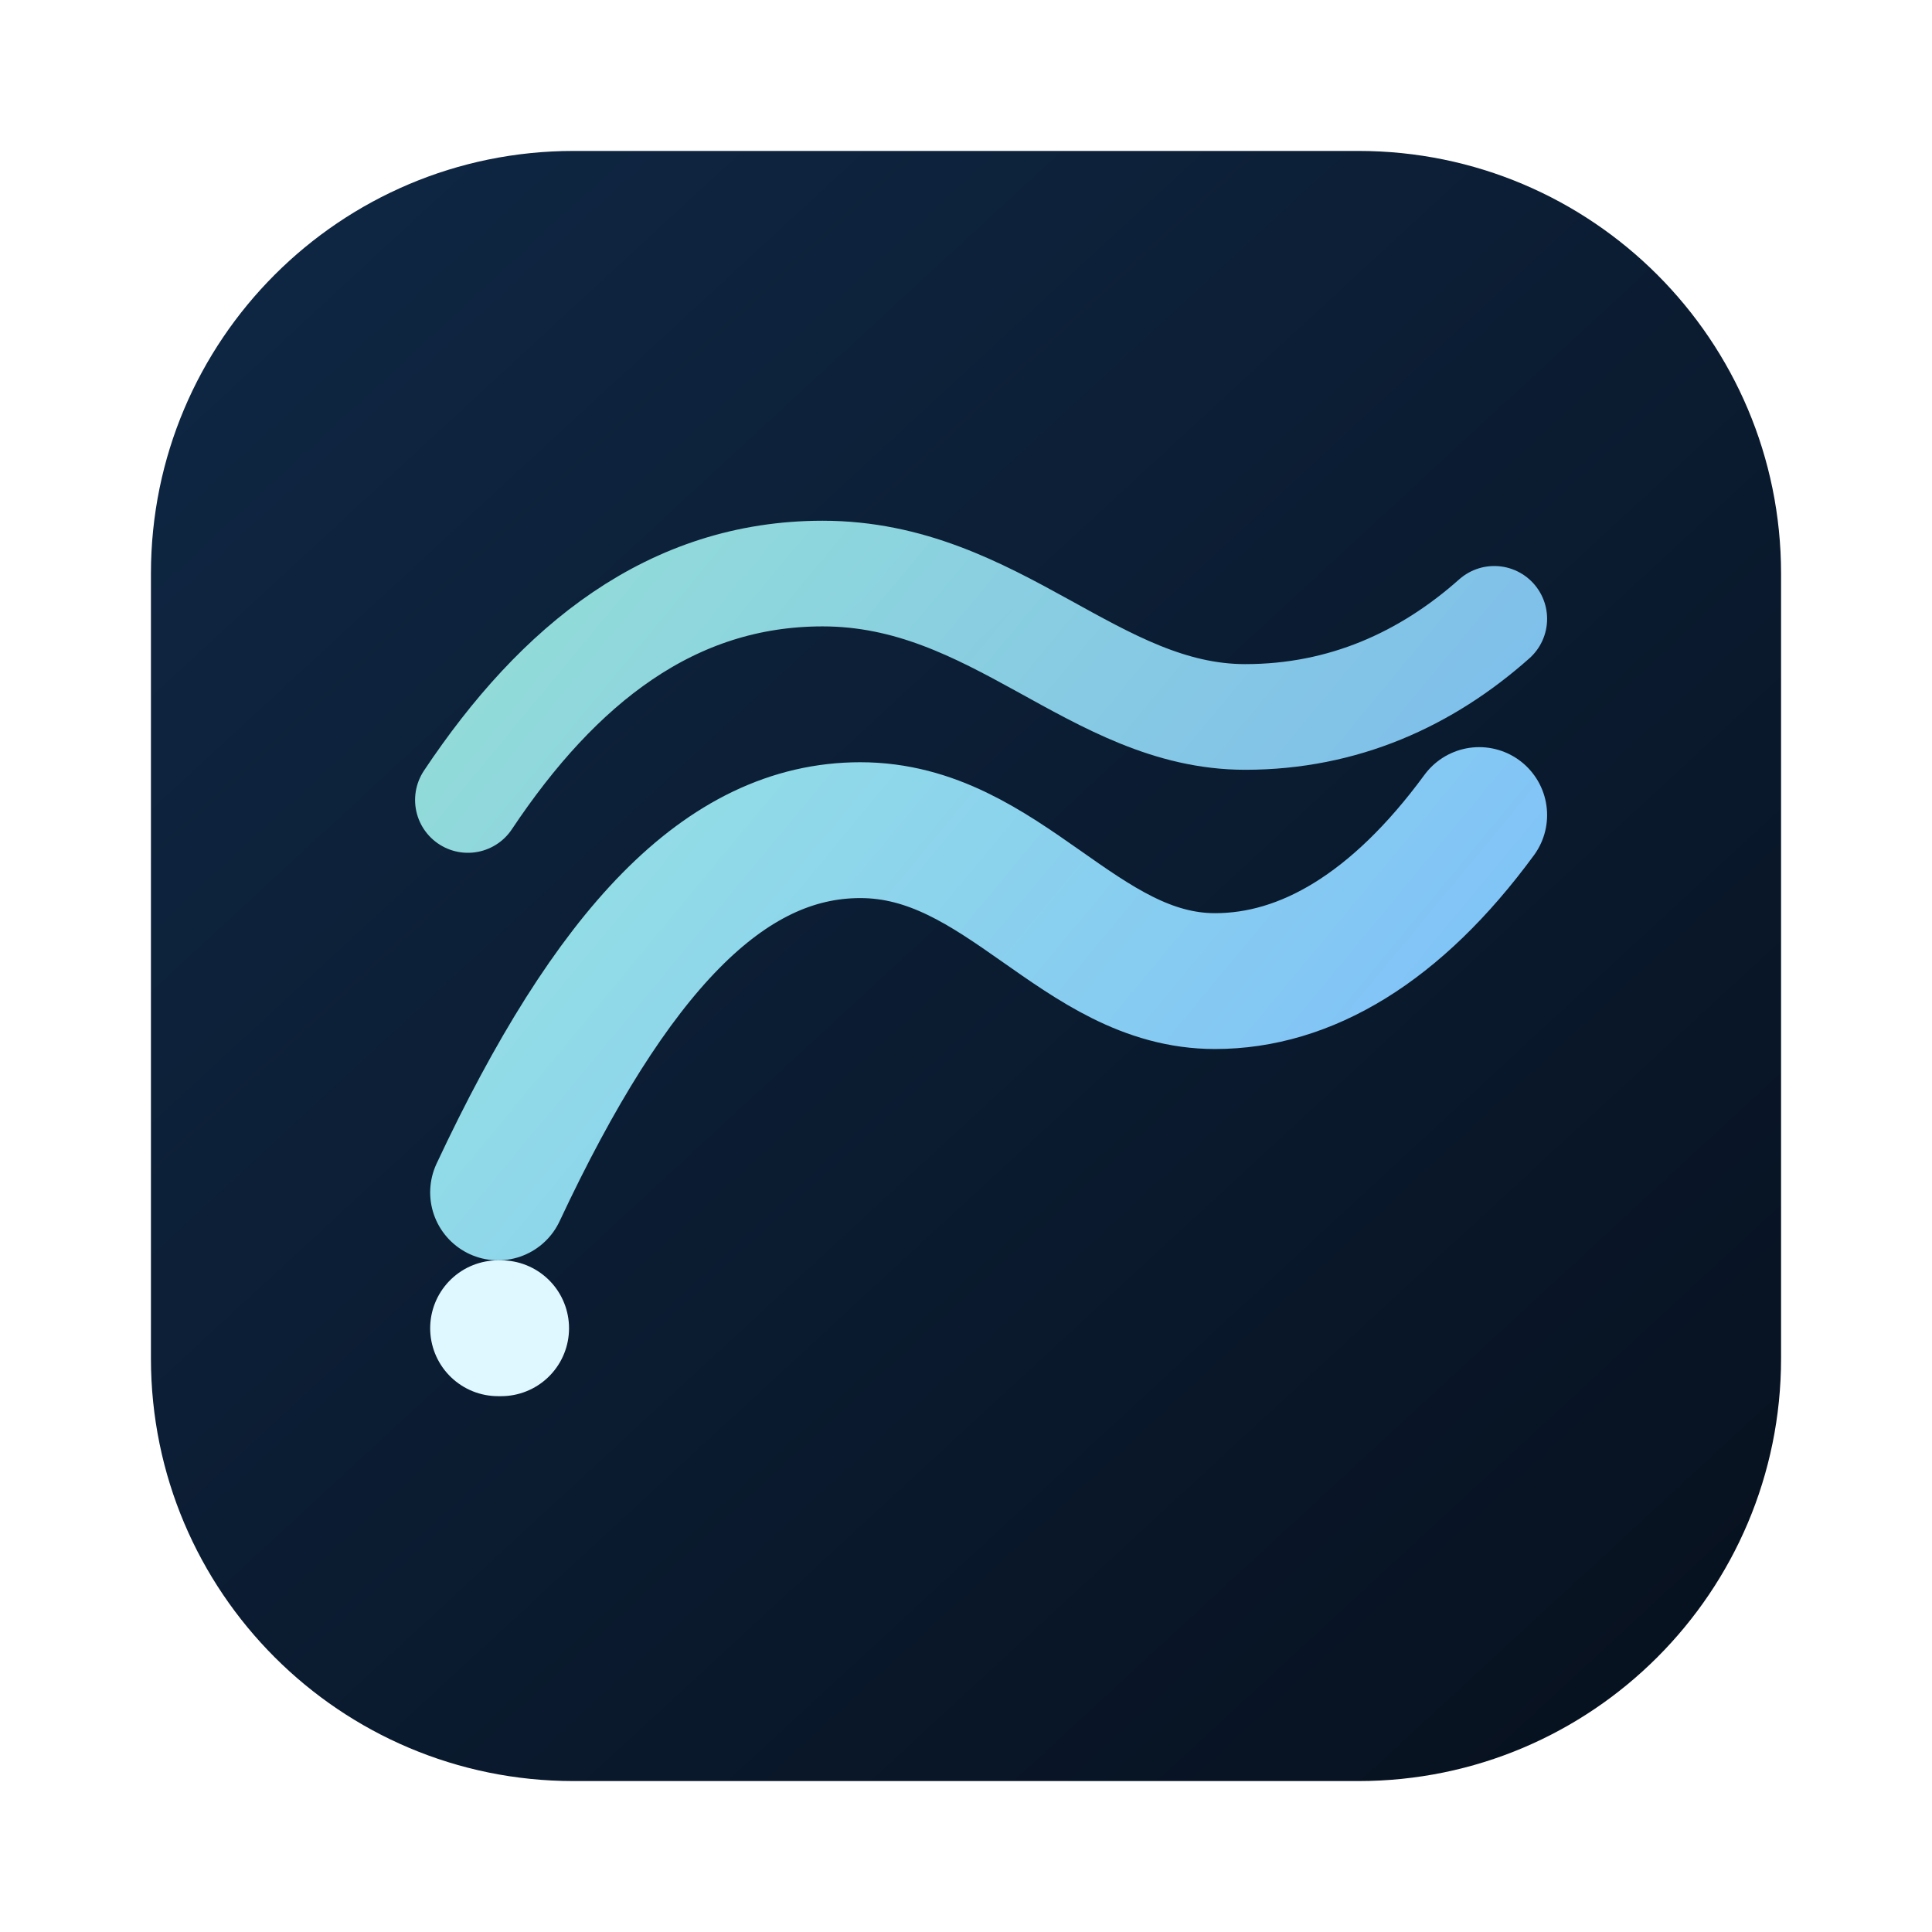
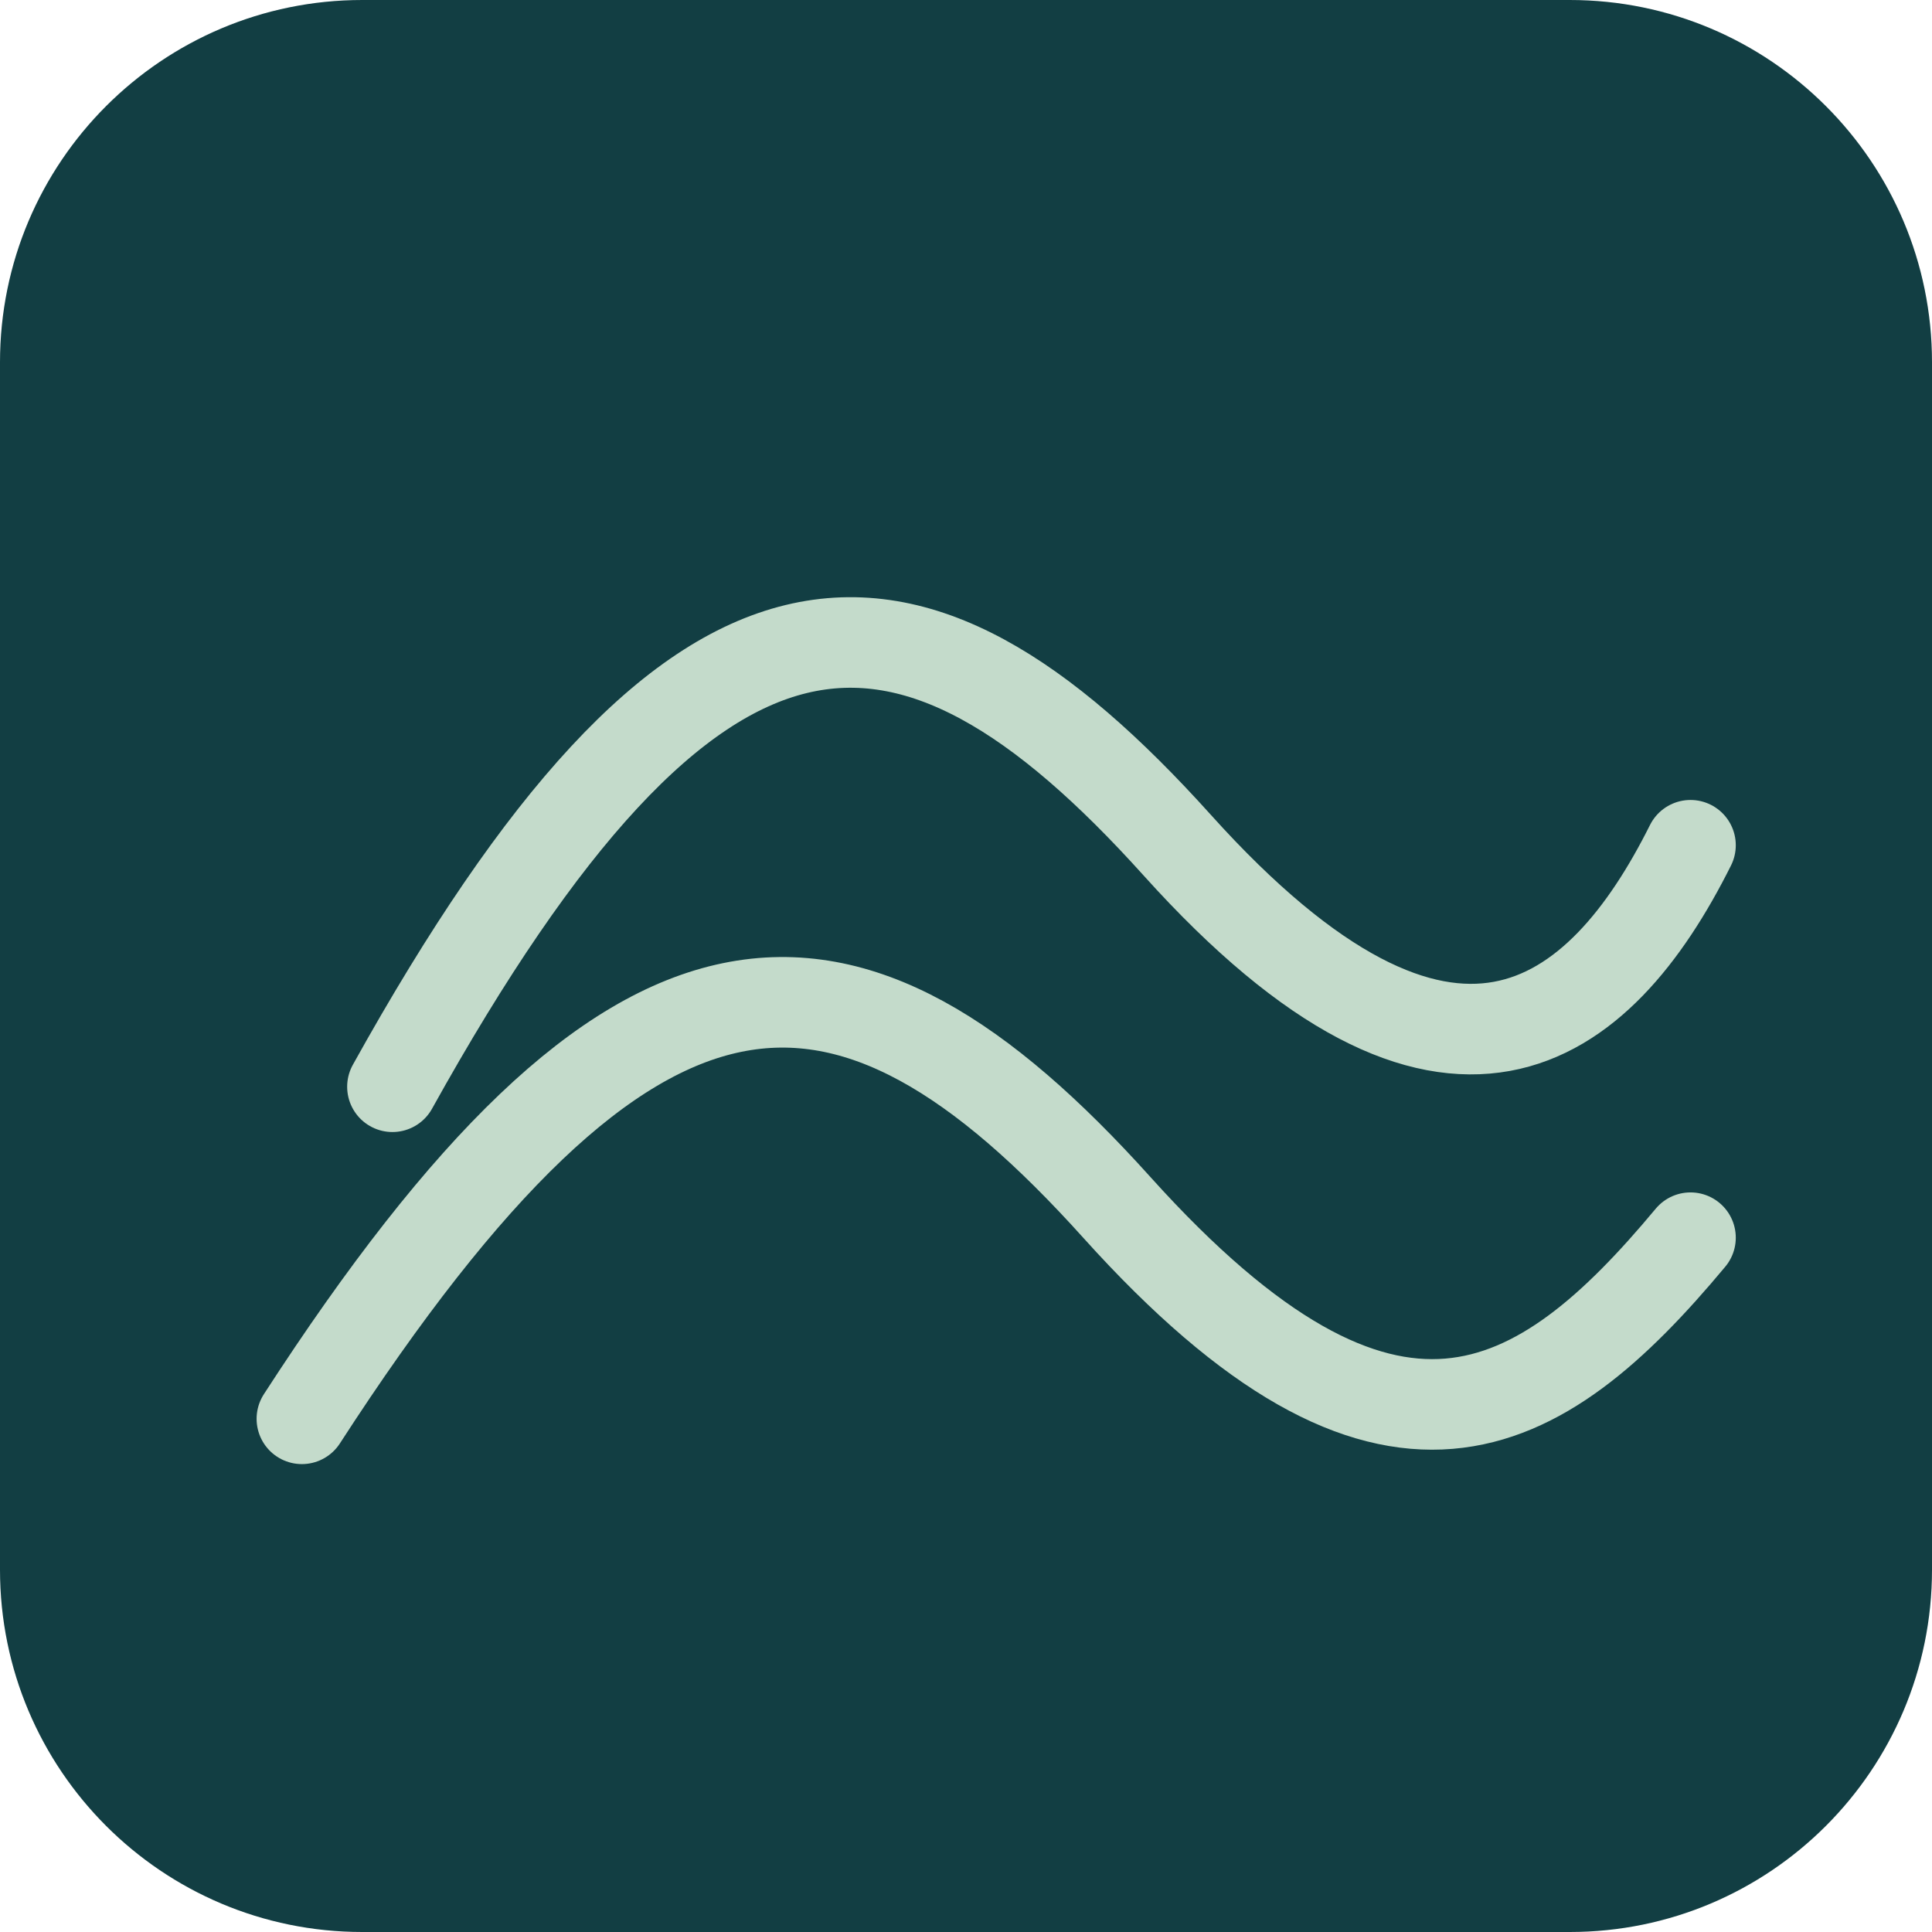
- <svg xmlns="http://www.w3.org/2000/svg" width="256" height="256" viewBox="0 0 256 256" fill="none">
-   <defs>
-     <linearGradient id="bg" x1="32" y1="24" x2="224" y2="232" gradientUnits="userSpaceOnUse">
-       <stop stop-color="#0F2744" />
-       <stop offset="1" stop-color="#07111F" />
-     </linearGradient>
-     <linearGradient id="wave" x1="64" y1="72" x2="204" y2="188" gradientUnits="userSpaceOnUse">
-       <stop stop-color="#9AE7DF" />
-       <stop offset="1" stop-color="#78B7FF" />
-     </linearGradient>
-   </defs>
-   <rect x="20" y="20" width="216" height="216" rx="56" fill="url(#bg)" />
-   <path d="M66 158C81 126 96 110 114 110C133 110 143 130 161 130C173 130 185 123 196 108" stroke="url(#wave)" stroke-width="18" stroke-linecap="round" />
-   <path d="M62 106C74 88 89 76 109 76C132 76 145 95 165 95C178 95 189 90 198 82" stroke="url(#wave)" stroke-width="14" stroke-linecap="round" opacity="0.95" />
-   <path d="M66 176H66.4" stroke="#DFF7FF" stroke-width="18" stroke-linecap="round" />
+ <svg xmlns="http://www.w3.org/2000/svg" viewBox="0 0 64 64">
+   <rect width="64" height="64" rx="12" fill="#123e43" />
+   <path d="M13 36c10-18 17-18 26-8s14 6 17 0M10 47c11-17 18-17 27-7s14 7 19 1" fill="none" stroke="#c4dbcb" stroke-width="3" stroke-linecap="round" />
</svg>
